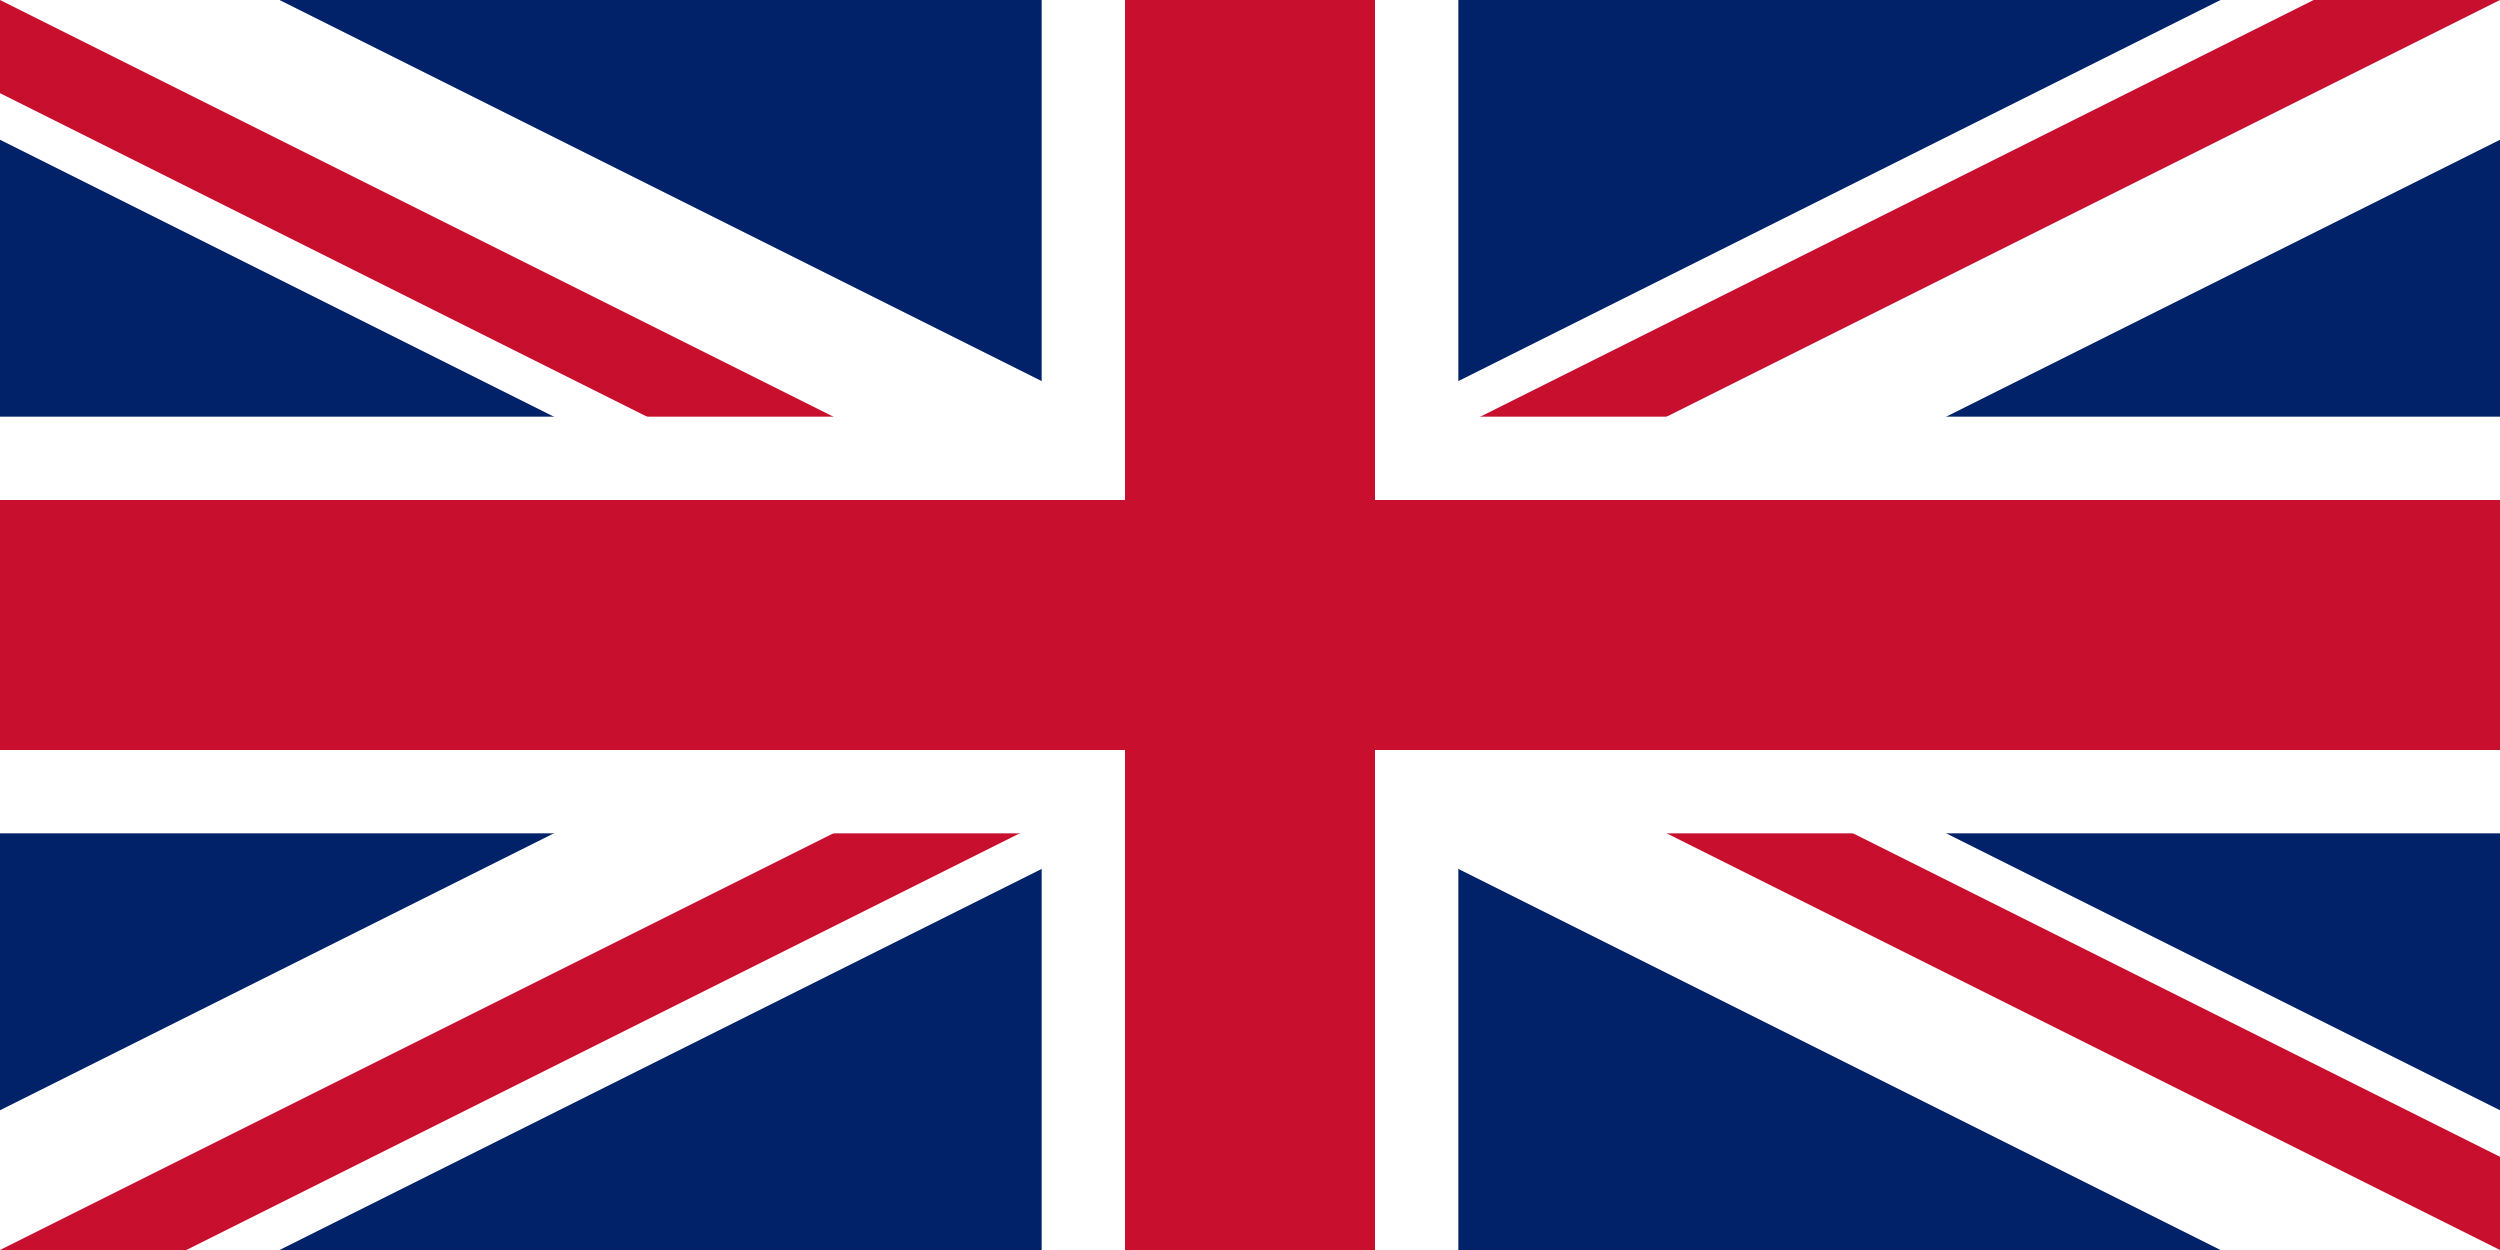
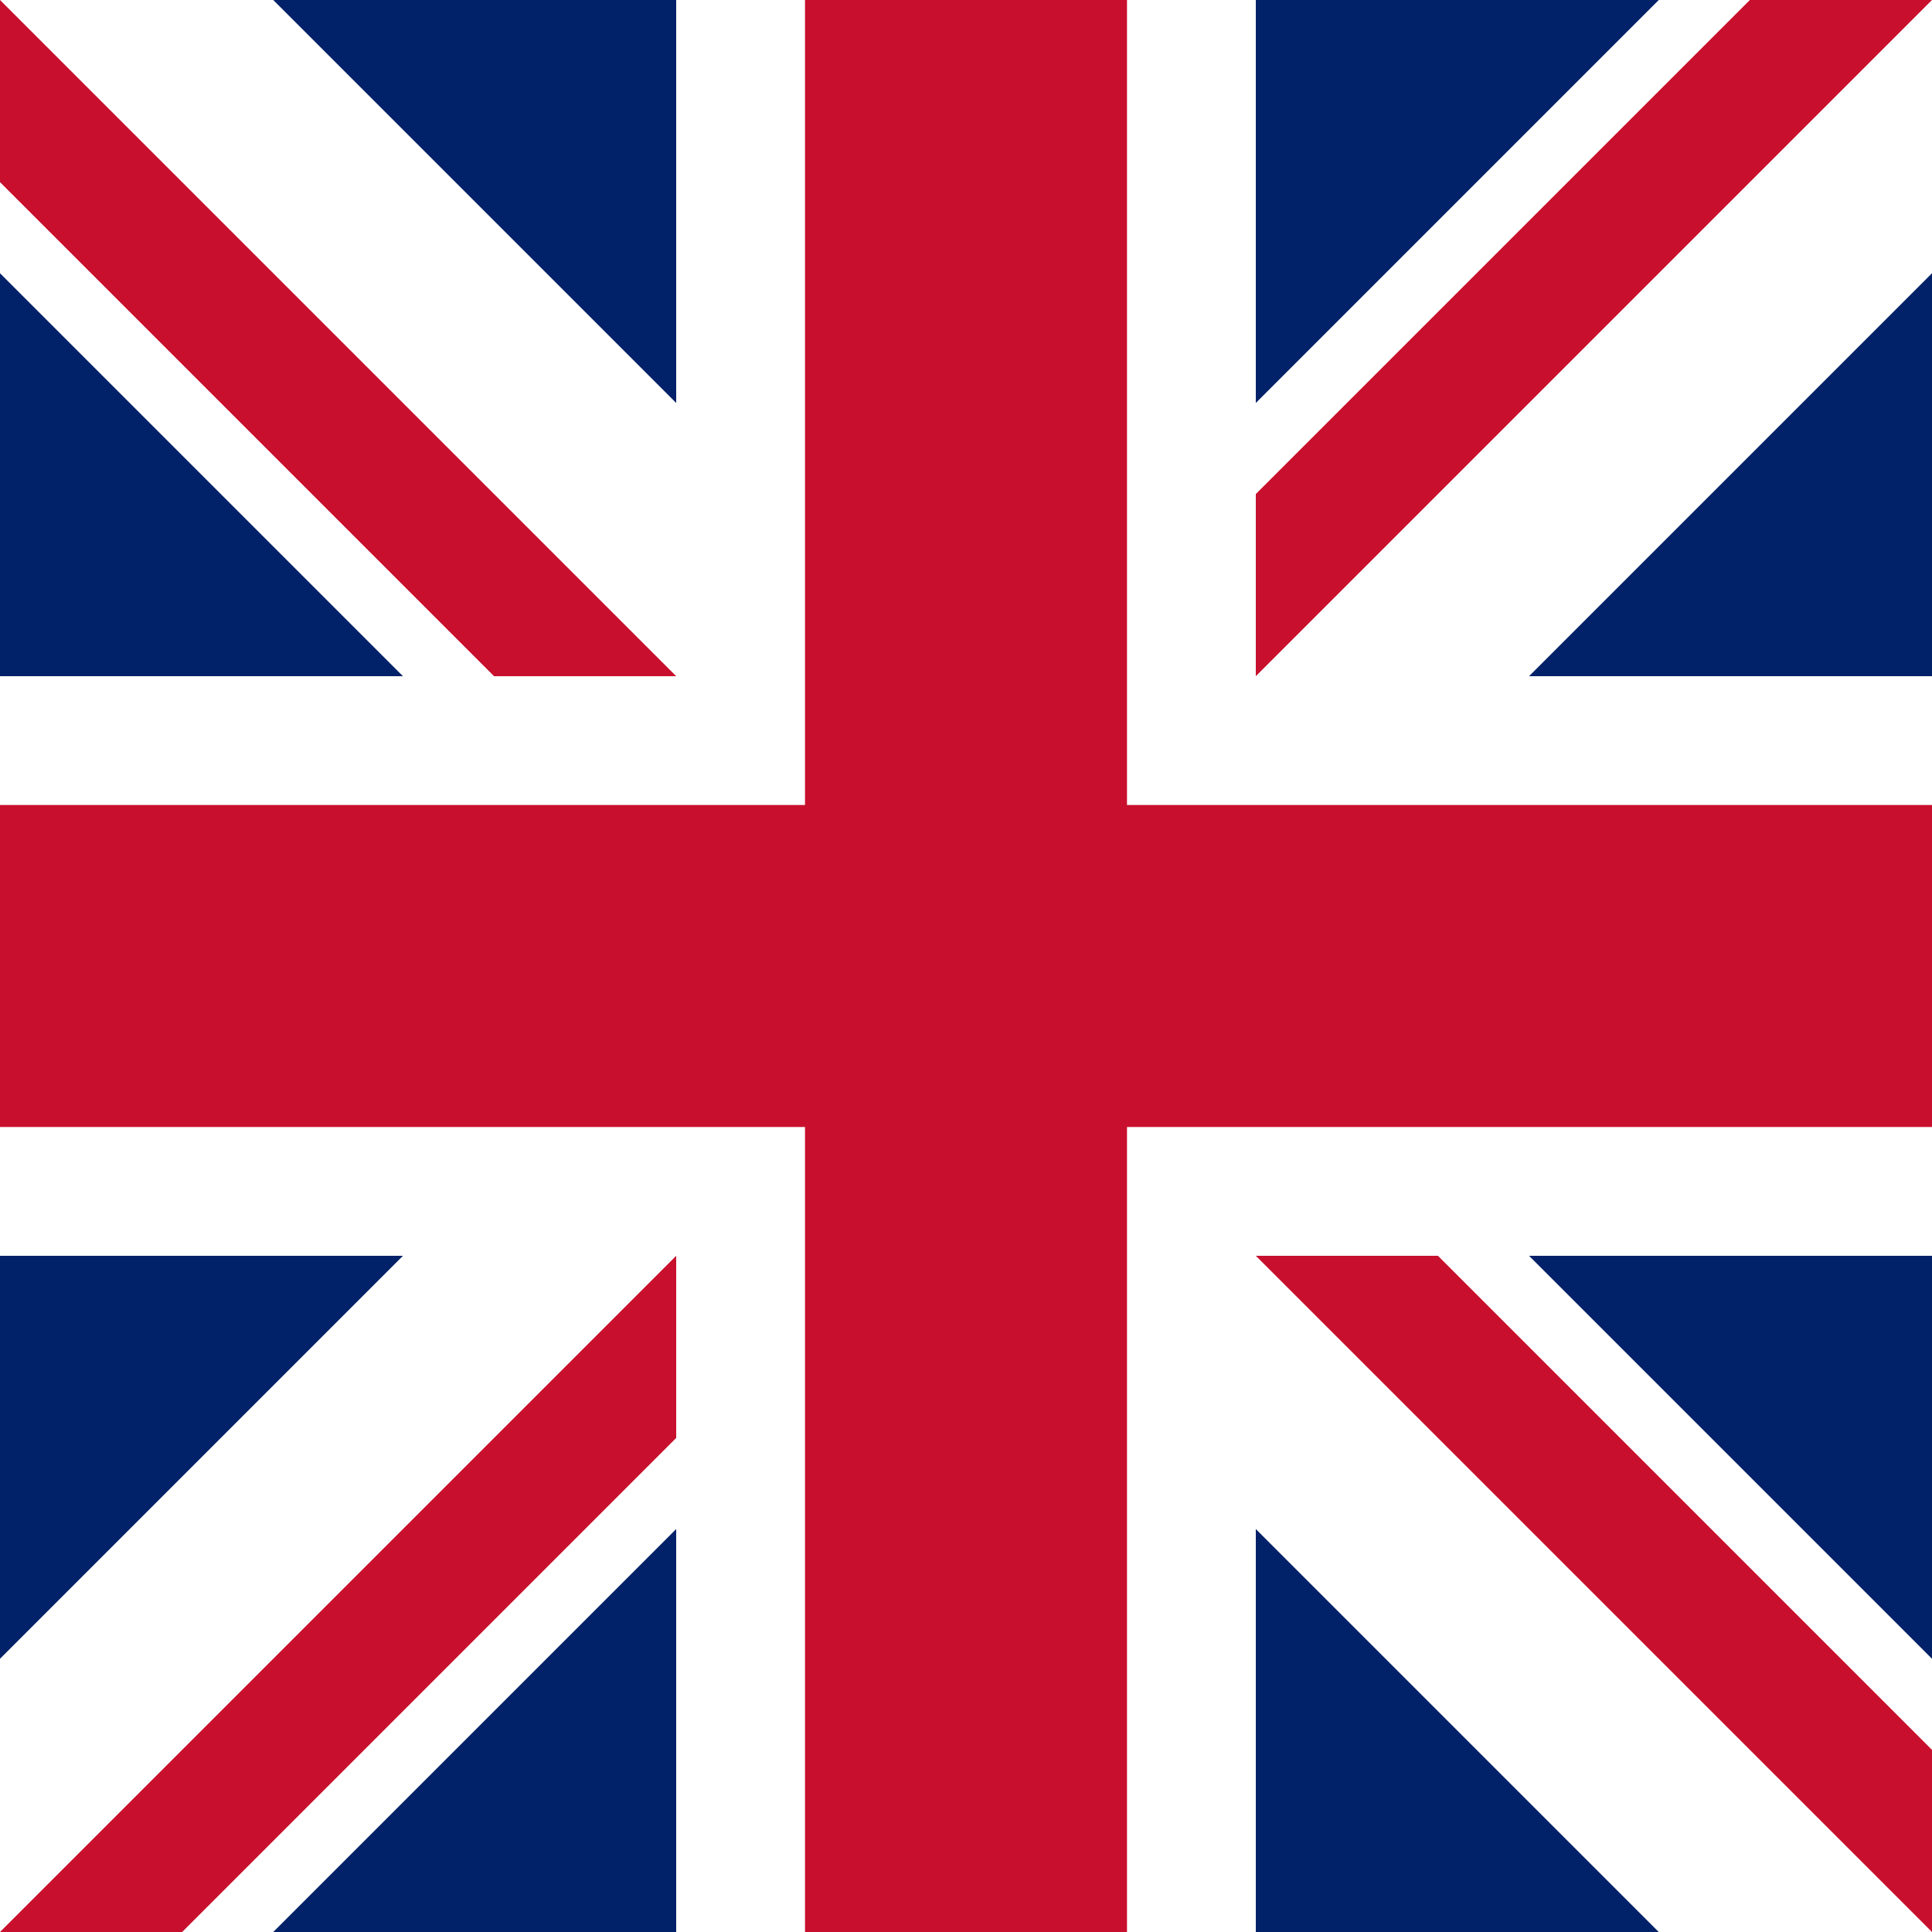
- <svg xmlns="http://www.w3.org/2000/svg" viewBox="0 0 60 30" width="1200" height="600">
+ <svg xmlns="http://www.w3.org/2000/svg" id="uk-flag" viewBox="0 0 60 60" width="200" height="200">
  <clipPath id="s">
-     <path d="M0,0 v30 h60 v-30 z" />
+     <path d="M0,0 v60 h60 v-60 z" />
  </clipPath>
  <clipPath id="t">
-     <path d="M30,15 h30 v15 z v15 h-30 z h-30 v-15 z v-15 h30 z" />
+     <path d="M30,30 h30 v30 z v30 h-30 z h-30 v-30 z v-30 h30 z" />
  </clipPath>
  <g clip-path="url(#s)">
-     <path d="M0,0 v30 h60 v-30 z" fill="#012169" />
-     <path d="M0,0 L60,30 M60,0 L0,30" stroke="#fff" stroke-width="6" />
-     <path d="M0,0 L60,30 M60,0 L0,30" clip-path="url(#t)" stroke="#C8102E" stroke-width="4" />
-     <path d="M30,0 v30 M0,15 h60" stroke="#fff" stroke-width="10" />
-     <path d="M30,0 v30 M0,15 h60" stroke="#C8102E" stroke-width="6" />
+     <path d="M0,0 v60 h60 v-60 z" fill="#012169" />
+     <path d="M0,0 L60,60 M60,0 L0,60" stroke="#fff" stroke-width="12" />
+     <path d="M0,0 L60,60 M60,0 L0,60" clip-path="url(#t)" stroke="#C8102E" stroke-width="8" />
+     <path d="M30,0 v60 M0,30 h60" stroke="#fff" stroke-width="18" />
+     <path d="M30,0 v60 M0,30 h60" stroke="#C8102E" stroke-width="10" />
  </g>
</svg>
